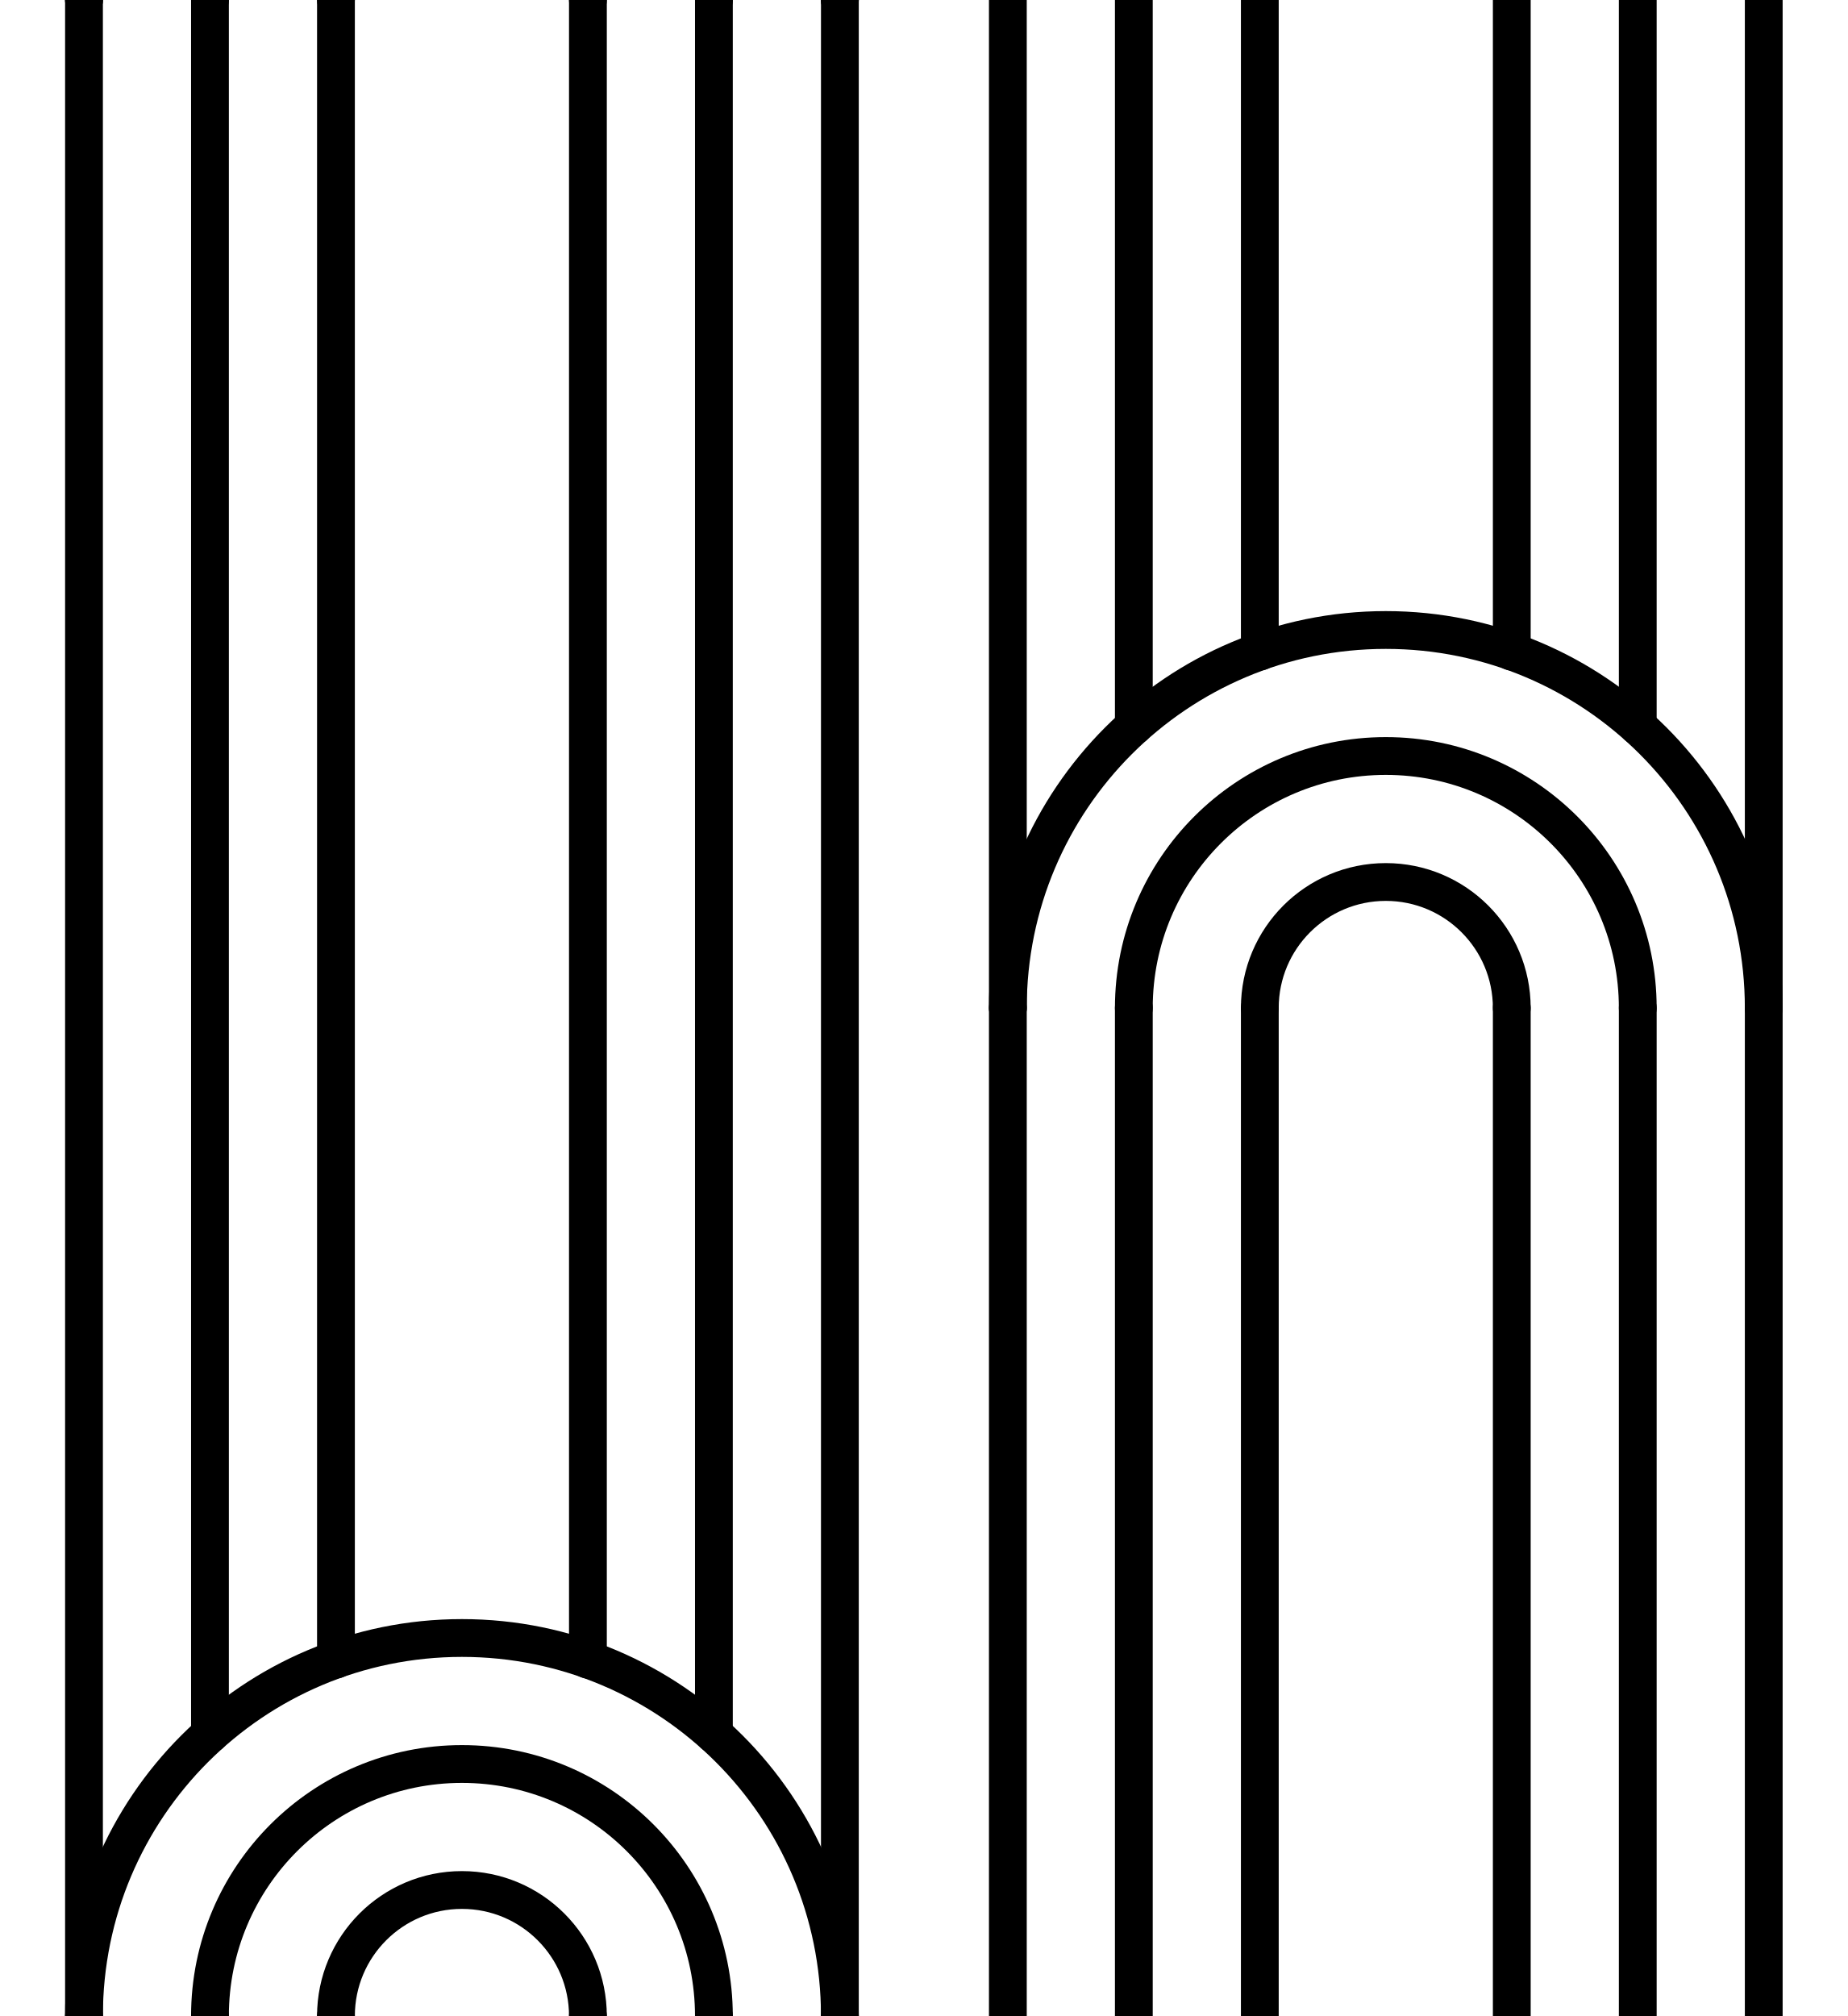
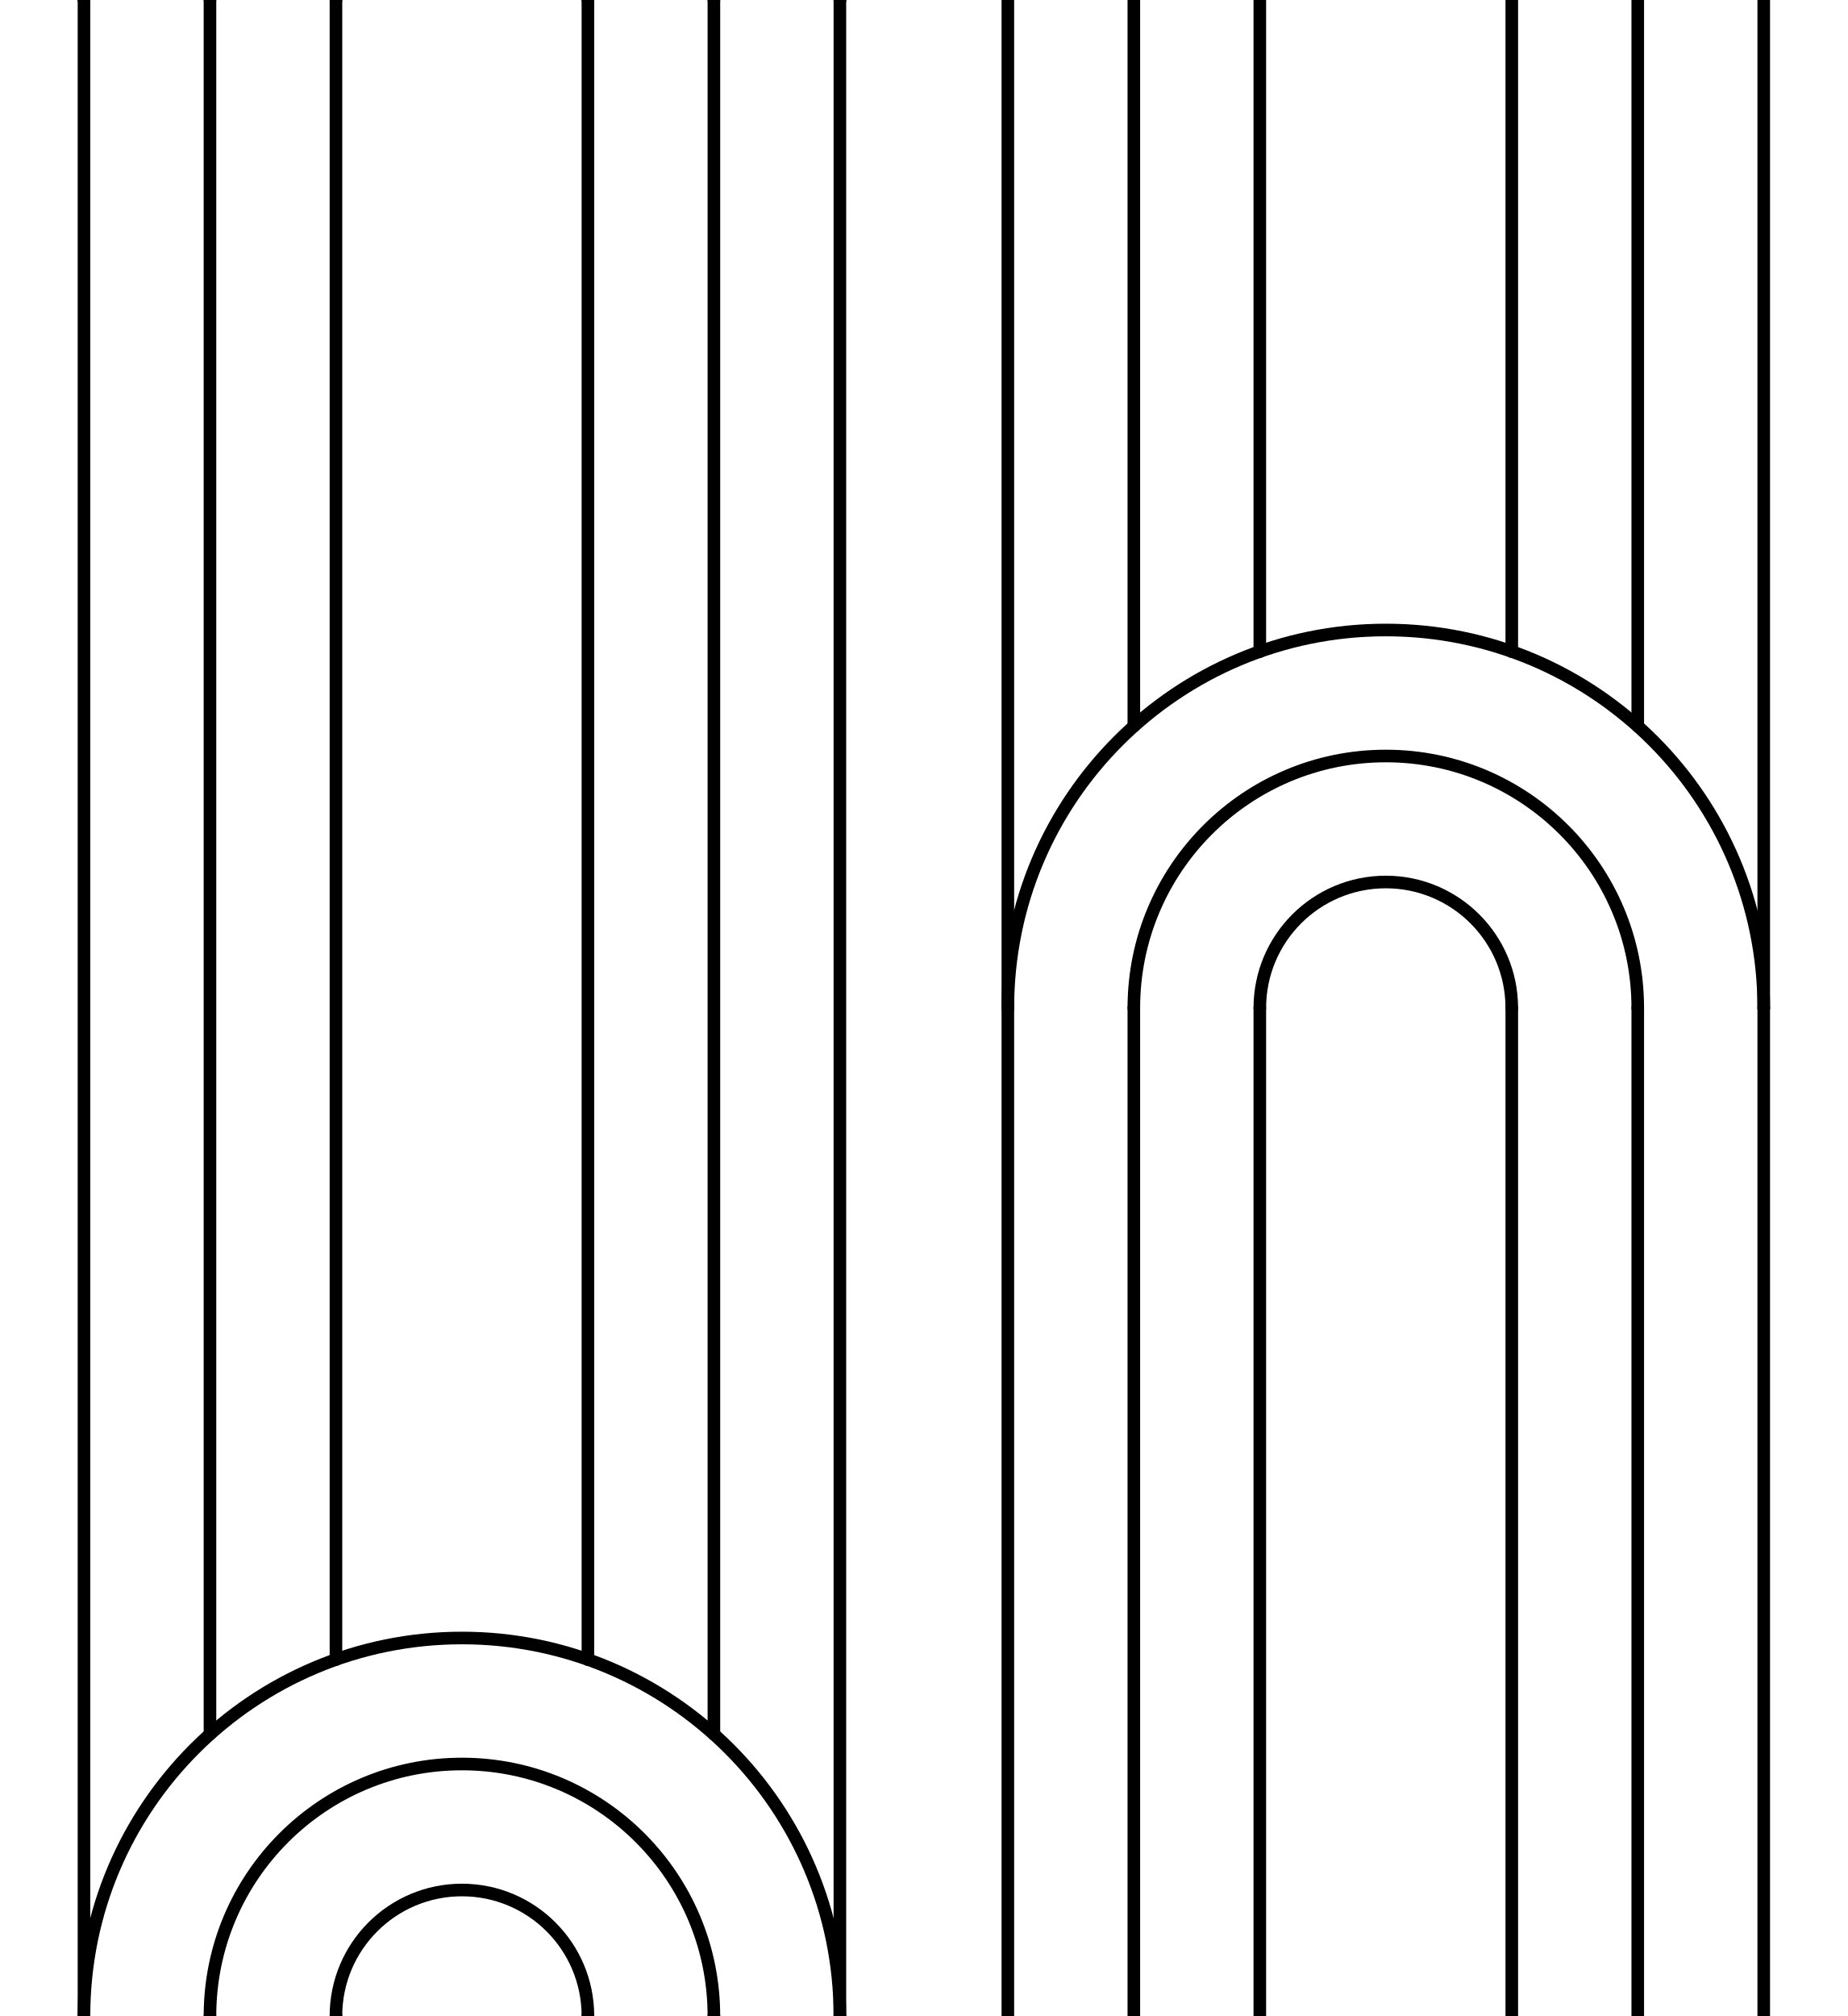
- <svg xmlns="http://www.w3.org/2000/svg" width="88" height="96" viewBox="0 0 88 96">
-   <g fill="none" stroke="#000" stroke-width="1.8" stroke-linecap="round" stroke-linejoin="round">
+ <svg xmlns="http://www.w3.org/2000/svg" width="176" height="192" viewBox="0 0 88 96">
+   <g fill="none" stroke="#000" stroke-width="0.6" stroke-linecap="round" stroke-linejoin="round">
    <path d="M16,-96 A6,6 0 0 1 28,-96" />
    <path d="M16,-96 L16,-16.97" />
    <path d="M28,-96 L28,-16.97" />
    <path d="M10,-96 A12,12 0 0 1 34,-96" />
    <path d="M10,-96 L10,-13.42" />
    <path d="M34,-96 L34,-13.42" />
    <path d="M4,-96 A18,18 0 0 1 40,-96" />
    <path d="M4,-96 L4,0" />
    <path d="M40,-96 L40,0" />
    <path d="M16,0 A6,6 0 0 1 28,0" />
    <path d="M16,0 L16,79.03" />
    <path d="M28,0 L28,79.03" />
    <path d="M10,0 A12,12 0 0 1 34,0" />
    <path d="M10,0 L10,82.58" />
    <path d="M34,0 L34,82.58" />
    <path d="M4,0 A18,18 0 0 1 40,0" />
    <path d="M4,0 L4,96" />
    <path d="M40,0 L40,96" />
    <path d="M16,96 A6,6 0 0 1 28,96" />
    <path d="M16,96 L16,175.03" />
    <path d="M28,96 L28,175.03" />
    <path d="M10,96 A12,12 0 0 1 34,96" />
    <path d="M10,96 L10,178.58" />
    <path d="M34,96 L34,178.58" />
    <path d="M4,96 A18,18 0 0 1 40,96" />
    <path d="M4,96 L4,192" />
    <path d="M40,96 L40,192" />
    <path d="M16,192 A6,6 0 0 1 28,192" />
    <path d="M16,192 L16,271.03" />
    <path d="M28,192 L28,271.03" />
    <path d="M10,192 A12,12 0 0 1 34,192" />
    <path d="M10,192 L10,274.58" />
    <path d="M34,192 L34,274.58" />
    <path d="M4,192 A18,18 0 0 1 40,192" />
    <path d="M4,192 L4,288" />
    <path d="M40,192 L40,288" />
    <path d="M60,-48 A6,6 0 0 1 72,-48" />
    <path d="M60,-48 L60,31.03" />
    <path d="M72,-48 L72,31.03" />
    <path d="M54,-48 A12,12 0 0 1 78,-48" />
    <path d="M54,-48 L54,34.58" />
    <path d="M78,-48 L78,34.58" />
    <path d="M48,-48 A18,18 0 0 1 84,-48" />
    <path d="M48,-48 L48,48" />
    <path d="M84,-48 L84,48" />
    <path d="M60,48 A6,6 0 0 1 72,48" />
    <path d="M60,48 L60,127.03" />
    <path d="M72,48 L72,127.03" />
    <path d="M54,48 A12,12 0 0 1 78,48" />
    <path d="M54,48 L54,130.58" />
    <path d="M78,48 L78,130.58" />
    <path d="M48,48 A18,18 0 0 1 84,48" />
    <path d="M48,48 L48,144" />
    <path d="M84,48 L84,144" />
    <path d="M60,144 A6,6 0 0 1 72,144" />
    <path d="M60,144 L60,223.03" />
    <path d="M72,144 L72,223.03" />
    <path d="M54,144 A12,12 0 0 1 78,144" />
    <path d="M54,144 L54,226.58" />
    <path d="M78,144 L78,226.58" />
    <path d="M48,144 A18,18 0 0 1 84,144" />
    <path d="M48,144 L48,240" />
    <path d="M84,144 L84,240" />
    <path d="M60,240 A6,6 0 0 1 72,240" />
    <path d="M60,240 L60,319.03" />
    <path d="M72,240 L72,319.03" />
    <path d="M54,240 A12,12 0 0 1 78,240" />
    <path d="M54,240 L54,322.58" />
    <path d="M78,240 L78,322.58" />
    <path d="M48,240 A18,18 0 0 1 84,240" />
    <path d="M48,240 L48,336" />
    <path d="M84,240 L84,336" />
  </g>
</svg>
